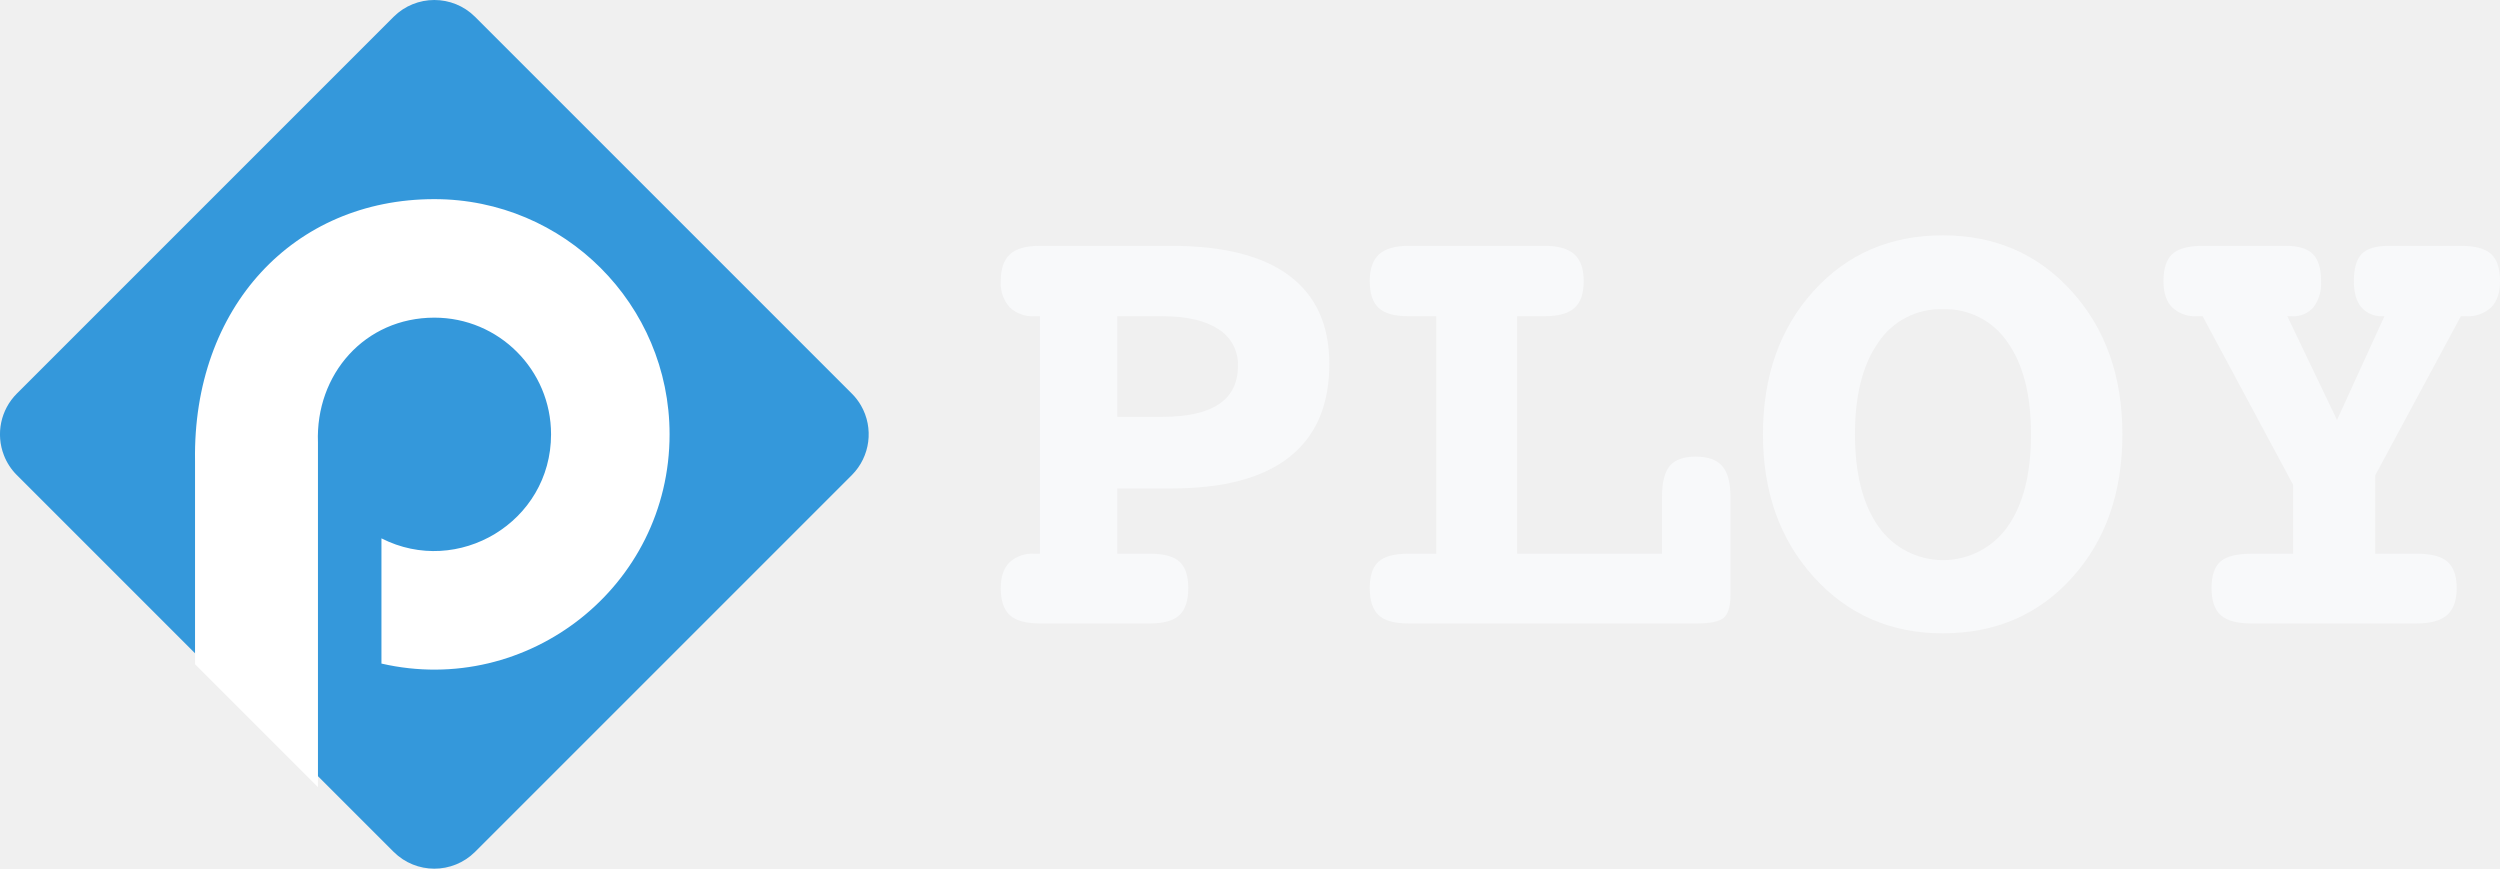
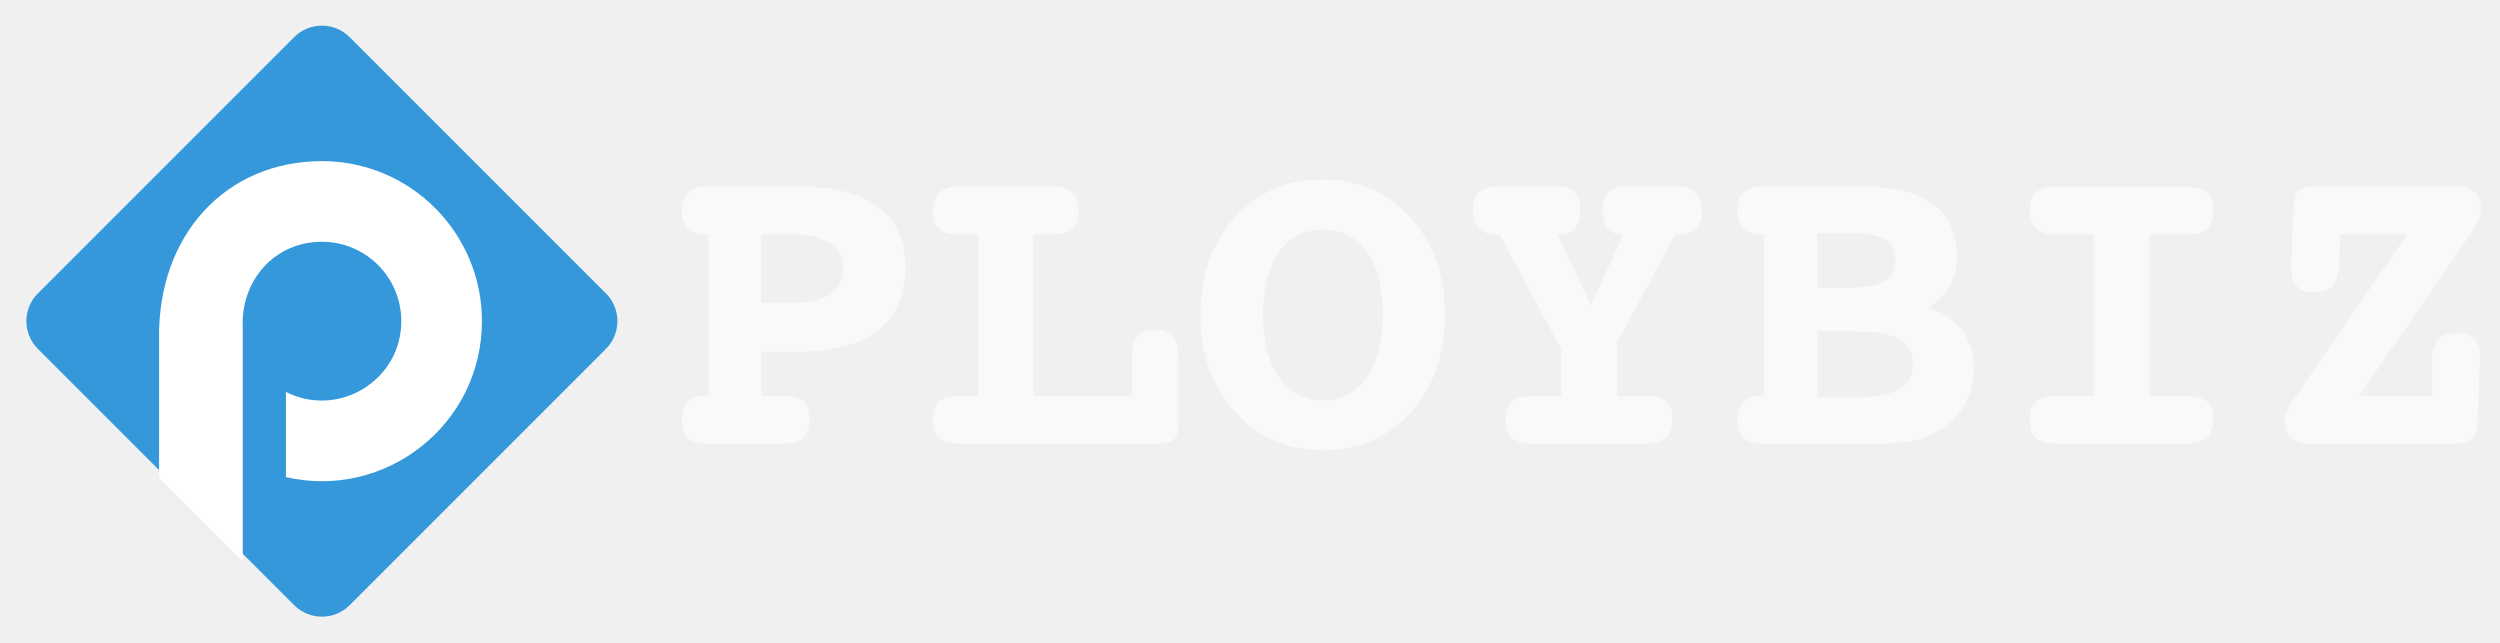
- <svg xmlns="http://www.w3.org/2000/svg" viewBox="0 0 603.738 209.778">
+ <svg xmlns="http://www.w3.org/2000/svg" viewBox="0 0 887.39 227.989">
  <defs>
    <style>.cls-1{fill:#3498db;}.cls-1,.cls-2{fill-rule:evenodd;}.cls-2{fill:#fff;}.cls-3{fill:#f8f9fa;}</style>
  </defs>
-   <g id="logo">
-     <path class="cls-1" d="M207.932,97.936a13.637,13.637,0,0,0-2.207-2.873L160.4,49.732,114.714,4.054a13.933,13.933,0,0,0-19.65,0L29.091,70.023,4.052,95.063a13.929,13.929,0,0,0-3.1,14.9,13.762,13.762,0,0,0,3.1,4.755l24.816,24.816,66.2,66.192a13.931,13.931,0,0,0,19.65,0l51.577-51.574,39.434-39.434A13.948,13.948,0,0,0,207.932,97.936Z" />
+   <g id="Layer_3" data-name="Layer 3">
+     <path class="cls-1" d="M217.3,107.041a13.6,13.6,0,0,0-2.207-2.873L169.768,58.837,124.085,13.159a13.933,13.933,0,0,0-19.65,0L38.462,79.128l-25.039,25.04a13.928,13.928,0,0,0-3.1,14.9,13.765,13.765,0,0,0,3.1,4.755l24.816,24.817,66.2,66.192a13.933,13.933,0,0,0,19.65,0l51.577-51.575L215.1,123.821A13.945,13.945,0,0,0,217.3,107.041Z" />
    <g id="letterP">
-       <path class="cls-2" d="M76.785,106.867v83.224L47.1,160.4V111.278c-.58-37.061,23.808-63.188,57.8-63.188a56.8,56.8,0,0,1,56.8,56.8c0,36.72-34.21,63.488-69.582,55.359V130.01c18.476,9.414,40.959-3.916,40.959-25.122a28.177,28.177,0,0,0-28.178-28.177C88.1,76.711,76.16,90.391,76.785,106.867Z" />
+       <path class="cls-2" d="M86.155,115.973V199.2L56.466,169.507V120.383c-.58-37.061,23.809-63.188,57.8-63.188a56.8,56.8,0,0,1,56.8,56.8c0,36.72-34.21,63.488-69.581,55.359V139.115c18.476,9.414,40.958-3.916,40.958-25.122a28.177,28.177,0,0,0-28.178-28.177C97.47,85.816,85.531,99.5,86.155,115.973Z" />
    </g>
-   </g>
-   <g id="Layer_3" data-name="Layer 3">
-     <path class="cls-3" d="M269.815,117.959v15.762h7.919q5,0,7.113,1.923t2.114,6.382q0,4.536-2.153,6.535t-7.074,2h-26.6q-5.075,0-7.266-2t-2.191-6.535q0-4.076,2.076-6.19a8.143,8.143,0,0,1,6.074-2.115h1.307V76.364h-1.307a8,8,0,0,1-6.035-2.192,8.655,8.655,0,0,1-2.115-6.266q0-4.458,2.23-6.5t7.227-2.037h31.755q18.837,0,28.487,7.227t9.649,21.3q0,14.84-9.611,22.451t-28.525,7.611Zm0-41.595v24.3h10.918q9.072,0,13.648-3.076t4.575-9.226a10.016,10.016,0,0,0-4.729-8.881q-4.728-3.113-13.494-3.113Z" />
-     <path class="cls-3" d="M366.386,76.364v57.357h34.985V120.036q0-5.306,1.882-7.536t6.267-2.229q4.383,0,6.382,2.269t2,7.5v23.6q0,4.152-1.614,5.536t-6.459,1.384H340.09q-5,0-7.15-2t-2.153-6.535q0-4.46,2.114-6.382t7.189-1.923h6.766V76.364H340.09q-5,0-7.15-2t-2.153-6.459q0-4.458,2.268-6.5t7.189-2.037H373q4.92,0,7.189,2.037t2.269,6.5q0,4.459-2.23,6.459t-7.228,2Z" />
-     <path class="cls-3" d="M469.185,56.834q18.913,0,31.14,13.533t12.224,34.522q0,21.146-12.147,34.6t-31.217,13.456q-18.839,0-31.14-13.571t-12.3-34.484q0-21.066,12.186-34.561T469.185,56.834Zm0,17.838a18.033,18.033,0,0,0-15.569,8q-5.652,8-5.652,22.221t5.69,22.3a19.077,19.077,0,0,0,31.139.039q5.69-8.034,5.69-22.336,0-14.223-5.652-22.221A18.1,18.1,0,0,0,469.185,74.672Z" />
-     <path class="cls-3" d="M552.376,76.364l12,25.065,11.456-25.065h-.308a6.484,6.484,0,0,1-5.267-2.154q-1.808-2.151-1.807-6.3,0-4.613,1.884-6.573t6.42-1.961h17.531q5.15,0,7.3,1.961t2.154,6.573q0,4.15-2.115,6.3a8.187,8.187,0,0,1-6.112,2.154h-1.23L573.6,114.807v18.914H583.67q5.228,0,7.419,1.961t2.192,6.344q0,4.459-2.307,6.5t-7.458,2.037H543.688q-5.152,0-7.381-2t-2.229-6.535q0-4.538,2.152-6.421t7.458-1.884H553.76V117.037L531.924,76.364h-1.306a8.055,8.055,0,0,1-6.075-2.154q-2.075-2.151-2.076-6.3,0-4.613,2.154-6.573t7.3-1.961h20.145q4.536,0,6.5,2t1.961,6.535a9.617,9.617,0,0,1-1.807,6.266,6.433,6.433,0,0,1-5.266,2.192Z" />
+     <path class="cls-3" d="M270.185,124.825v15.762h7.92q5,0,7.112,1.922t2.114,6.382q0,4.537-2.152,6.535t-7.074,2H251.5q-5.074,0-7.266-2t-2.191-6.535q0-4.075,2.075-6.189a8.147,8.147,0,0,1,6.075-2.115H251.5V83.229H250.2a8,8,0,0,1-6.036-2.191,8.658,8.658,0,0,1-2.114-6.267q0-4.458,2.229-6.5t7.228-2.037h31.754q18.837,0,28.488,7.227t9.649,21.3q0,14.84-9.611,22.452t-28.526,7.611Zm0-41.6v24.3H281.1q9.072,0,13.648-3.075t4.575-9.227a10.017,10.017,0,0,0-4.728-8.881q-4.73-3.112-13.5-3.113Z" />
+     <path class="cls-3" d="M366.757,83.229v57.358h34.984V126.9q0-5.305,1.883-7.535t6.267-2.23q4.382,0,6.381,2.269t2,7.5v23.605q0,4.15-1.614,5.536t-6.459,1.383H340.461q-5,0-7.151-2t-2.152-6.535q0-4.458,2.114-6.382t7.189-1.922h6.766V83.229h-6.766q-5,0-7.151-2t-2.152-6.459q0-4.458,2.268-6.5t7.189-2.037h32.754q4.92,0,7.189,2.037t2.268,6.5q0,4.461-2.229,6.459t-7.228,2Z" />
+     <path class="cls-3" d="M469.556,63.7q18.914,0,31.139,13.532t12.225,34.523q0,21.144-12.148,34.6t-31.216,13.456q-18.838,0-31.14-13.571t-12.3-34.483q0-21.066,12.187-34.562T469.556,63.7Zm0,17.838a18.035,18.035,0,0,0-15.57,8q-5.65,8-5.651,22.221t5.689,22.3a19.076,19.076,0,0,0,31.14.039q5.69-8.034,5.689-22.335,0-14.224-5.651-22.221A18.106,18.106,0,0,0,469.556,81.538Z" />
+     <path class="cls-3" d="M552.747,83.229l12,25.066L576.2,83.229h-.307a6.486,6.486,0,0,1-5.267-2.153q-1.808-2.152-1.808-6.3,0-4.612,1.884-6.573t6.421-1.961h17.53q5.151,0,7.3,1.961t2.153,6.573q0,4.152-2.114,6.3a8.191,8.191,0,0,1-6.112,2.153h-1.231l-20.682,38.443v18.915h10.072q5.226,0,7.419,1.96t2.191,6.344q0,4.46-2.306,6.5t-7.458,2.037H544.058q-5.151,0-7.38-2t-2.23-6.535q0-4.536,2.152-6.421t7.458-1.883h10.073V123.9L532.295,83.229h-1.307a8.056,8.056,0,0,1-6.074-2.153q-2.076-2.152-2.076-6.3,0-4.612,2.153-6.573t7.3-1.961h20.144q4.538,0,6.5,2t1.961,6.535a9.62,9.62,0,0,1-1.806,6.267,6.433,6.433,0,0,1-5.267,2.191Z" />
+     <path class="cls-3" d="M684.379,109.063q8.38,3.076,12.3,8.419t3.92,13.648a24.77,24.77,0,0,1-3.382,12.763,26.424,26.424,0,0,1-9.689,9.457,27.462,27.462,0,0,1-8.265,3.114,66.721,66.721,0,0,1-12.956.961H626.175q-5.074,0-7.266-2t-2.191-6.535q0-4.075,2.092-6.189t6.124-2.115h1.318V83.229h-1.318a8.163,8.163,0,0,1-6.124-2.153q-2.092-2.152-2.092-6.3,0-4.458,2.23-6.5t7.227-2.037h35.369q16.221,0,24.642,6.305T694.605,91a21.176,21.176,0,0,1-2.576,10.571A19.916,19.916,0,0,1,684.379,109.063Zm-39.212-26.3v19.376h10.379q9.457,0,13.341-2.229t3.882-7.535q0-5-3.5-7.305t-11.34-2.307Zm0,34.83v23.451H656.7q12.225,0,17.224-2.691t5-9q0-6.381-4.767-9.072T657.469,117.6Z" />
+     <path class="cls-3" d="M762.959,83.229v57.358h12.917q5.227,0,7.5,1.96t2.269,6.344q0,4.46-2.307,6.5t-7.458,2.037H730.2q-5.229,0-7.5-2t-2.269-6.535q0-4.458,2.231-6.382t7.534-1.922h12.917V83.229H730.2q-5.229,0-7.5-2t-2.269-6.459q0-4.534,2.231-6.458T730.2,66.39h45.672q5.458,0,7.611,1.923t2.154,6.458q0,4.461-2.23,6.459t-7.535,2Z" />
+     <path class="cls-3" d="M837.463,140.433H863.3V127.977q0-5.075,2.114-7.419t6.729-2.345q4.073,0,6.112,2.191t2.037,6.65v.923l-.769,19.837q-.307,6.846-2.037,8.228t-7.112,1.383H819.548a9.18,9.18,0,0,1-6.228-2,6.756,6.756,0,0,1-2.306-5.381,11.5,11.5,0,0,1,.576-3.5,14.117,14.117,0,0,1,1.5-3.268l41.442-60.2H830.7l-.462,10.918q-.23,5.306-2.267,7.535t-6.575,2.229q-4.075,0-6.112-2.229t-2.038-6.612v-.923l.769-18.3q.308-6.765,1.883-8.111t7.267-1.346H872.14a8.93,8.93,0,0,1,6.189,2.037,6.848,6.848,0,0,1,2.268,5.344,13.264,13.264,0,0,1-.539,3.652,12.817,12.817,0,0,1-1.46,3.345Z" />
  </g>
</svg>
